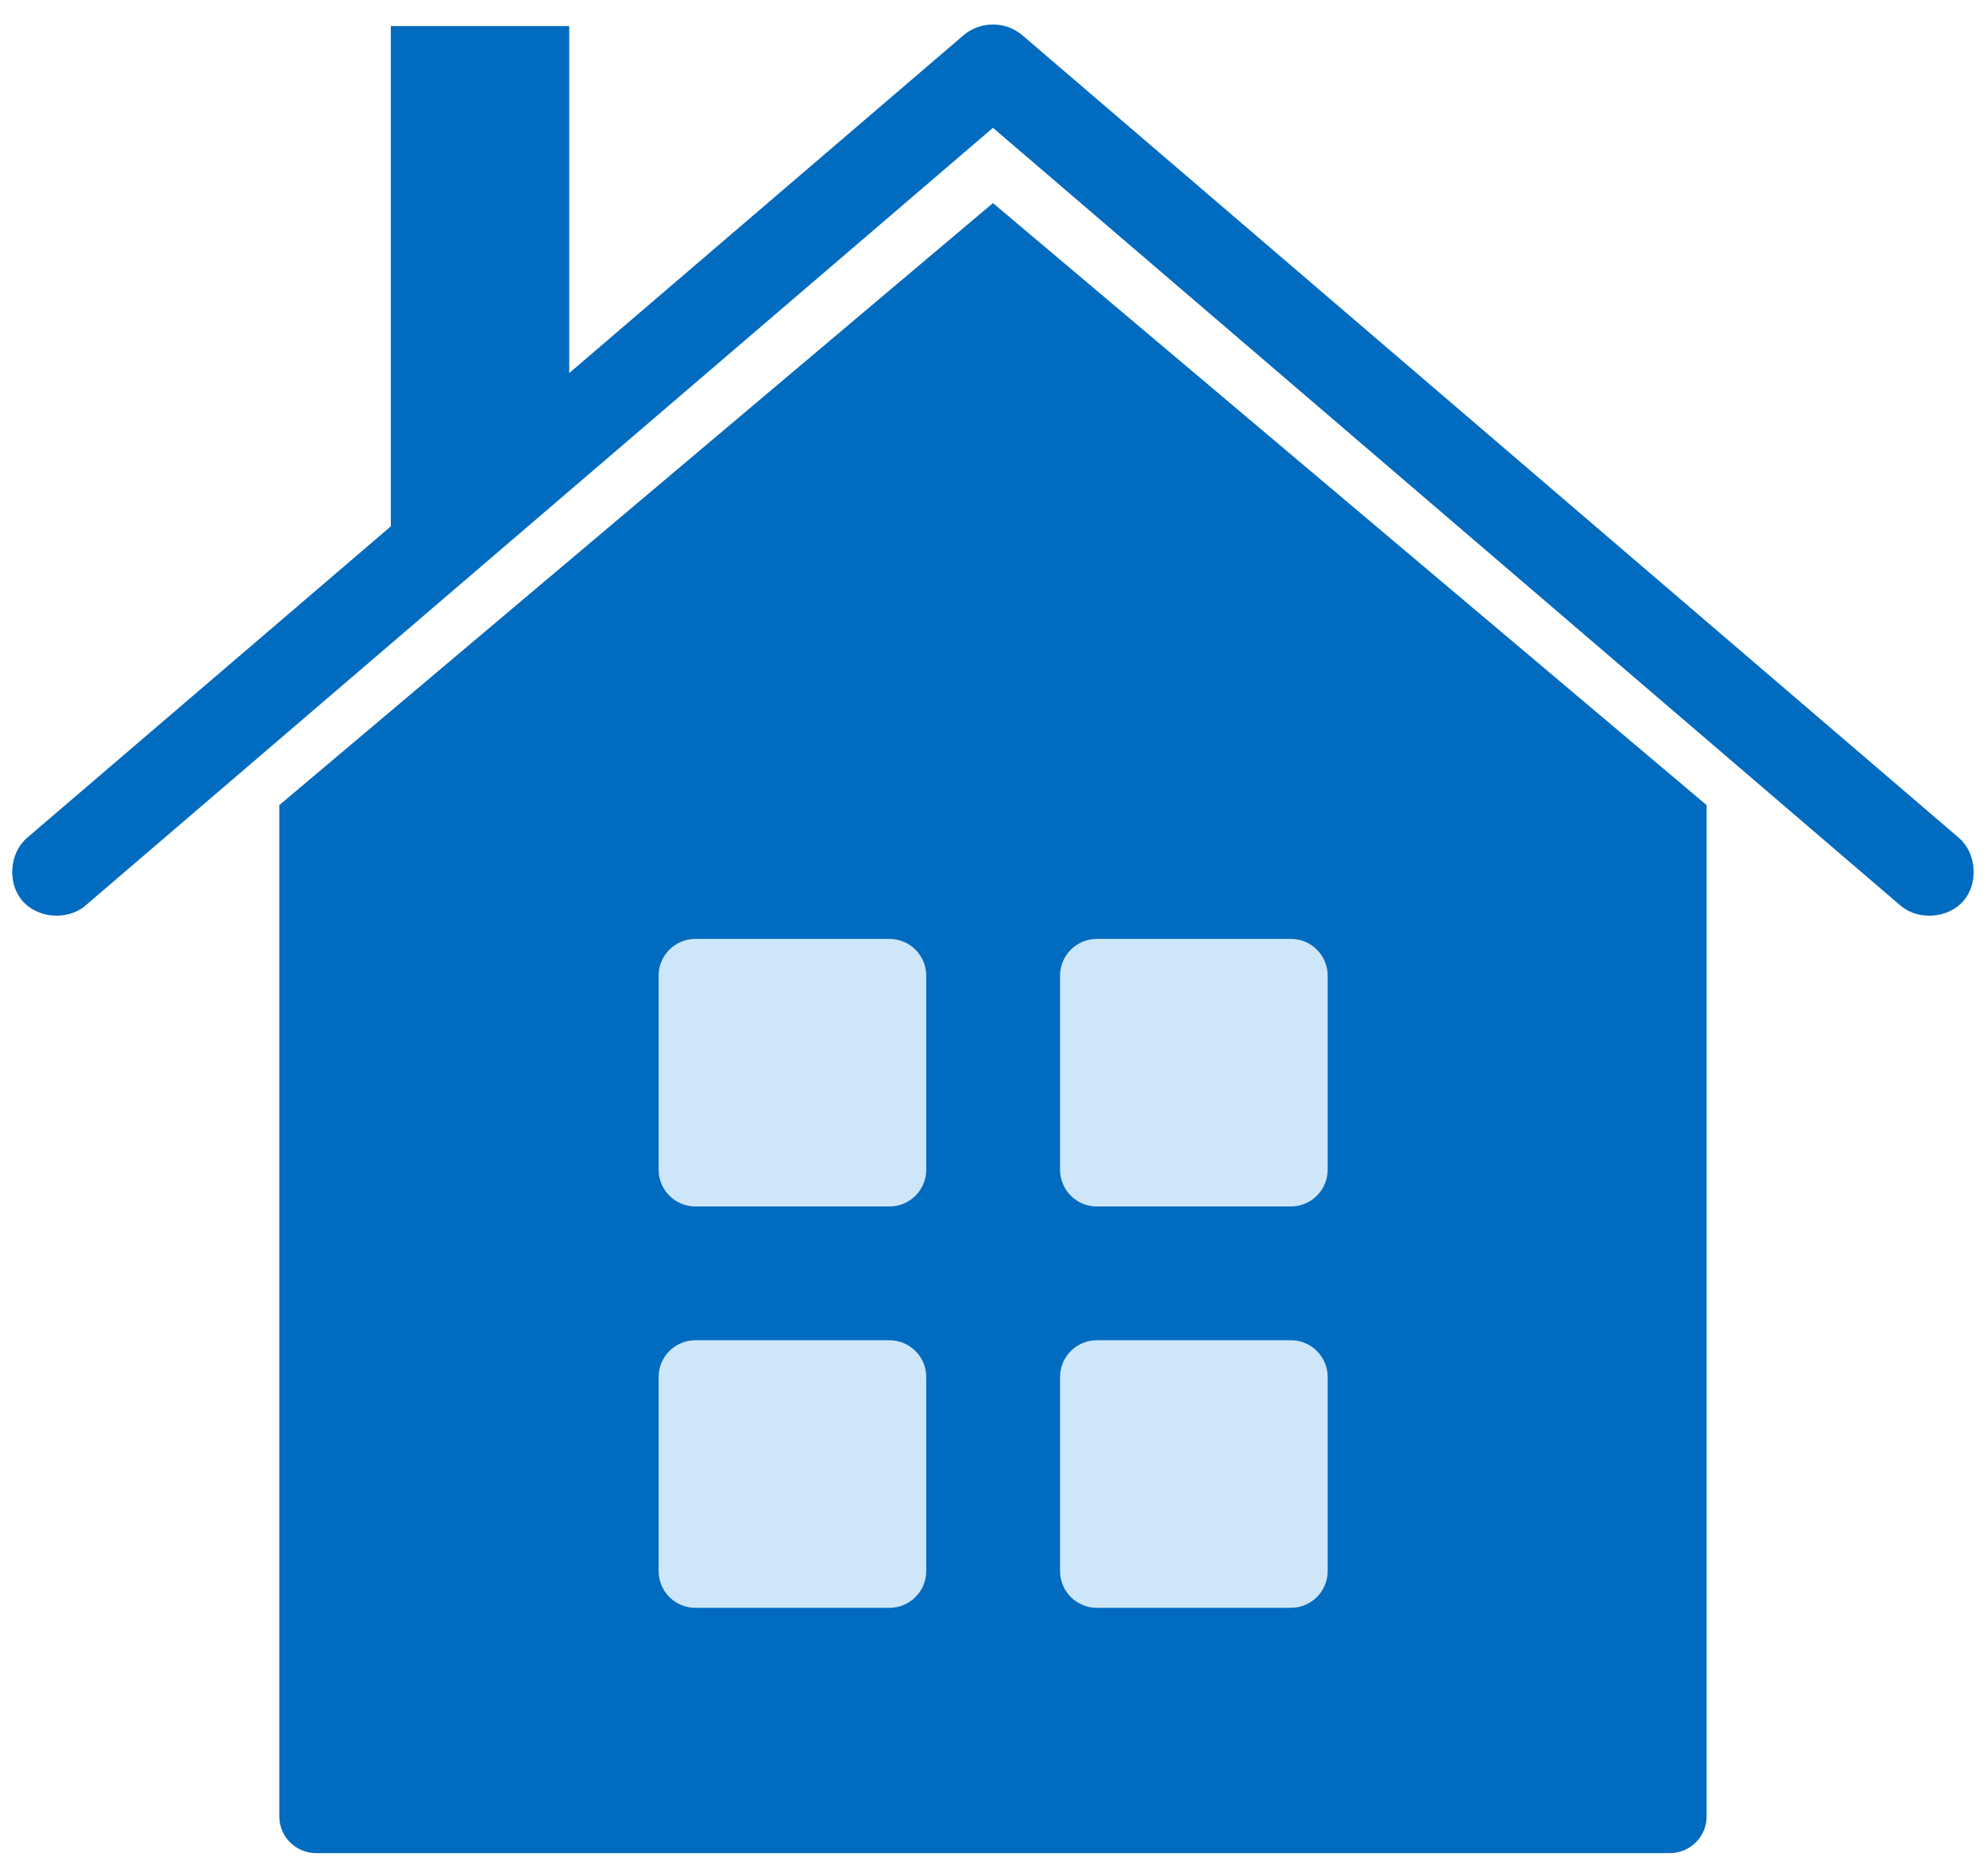
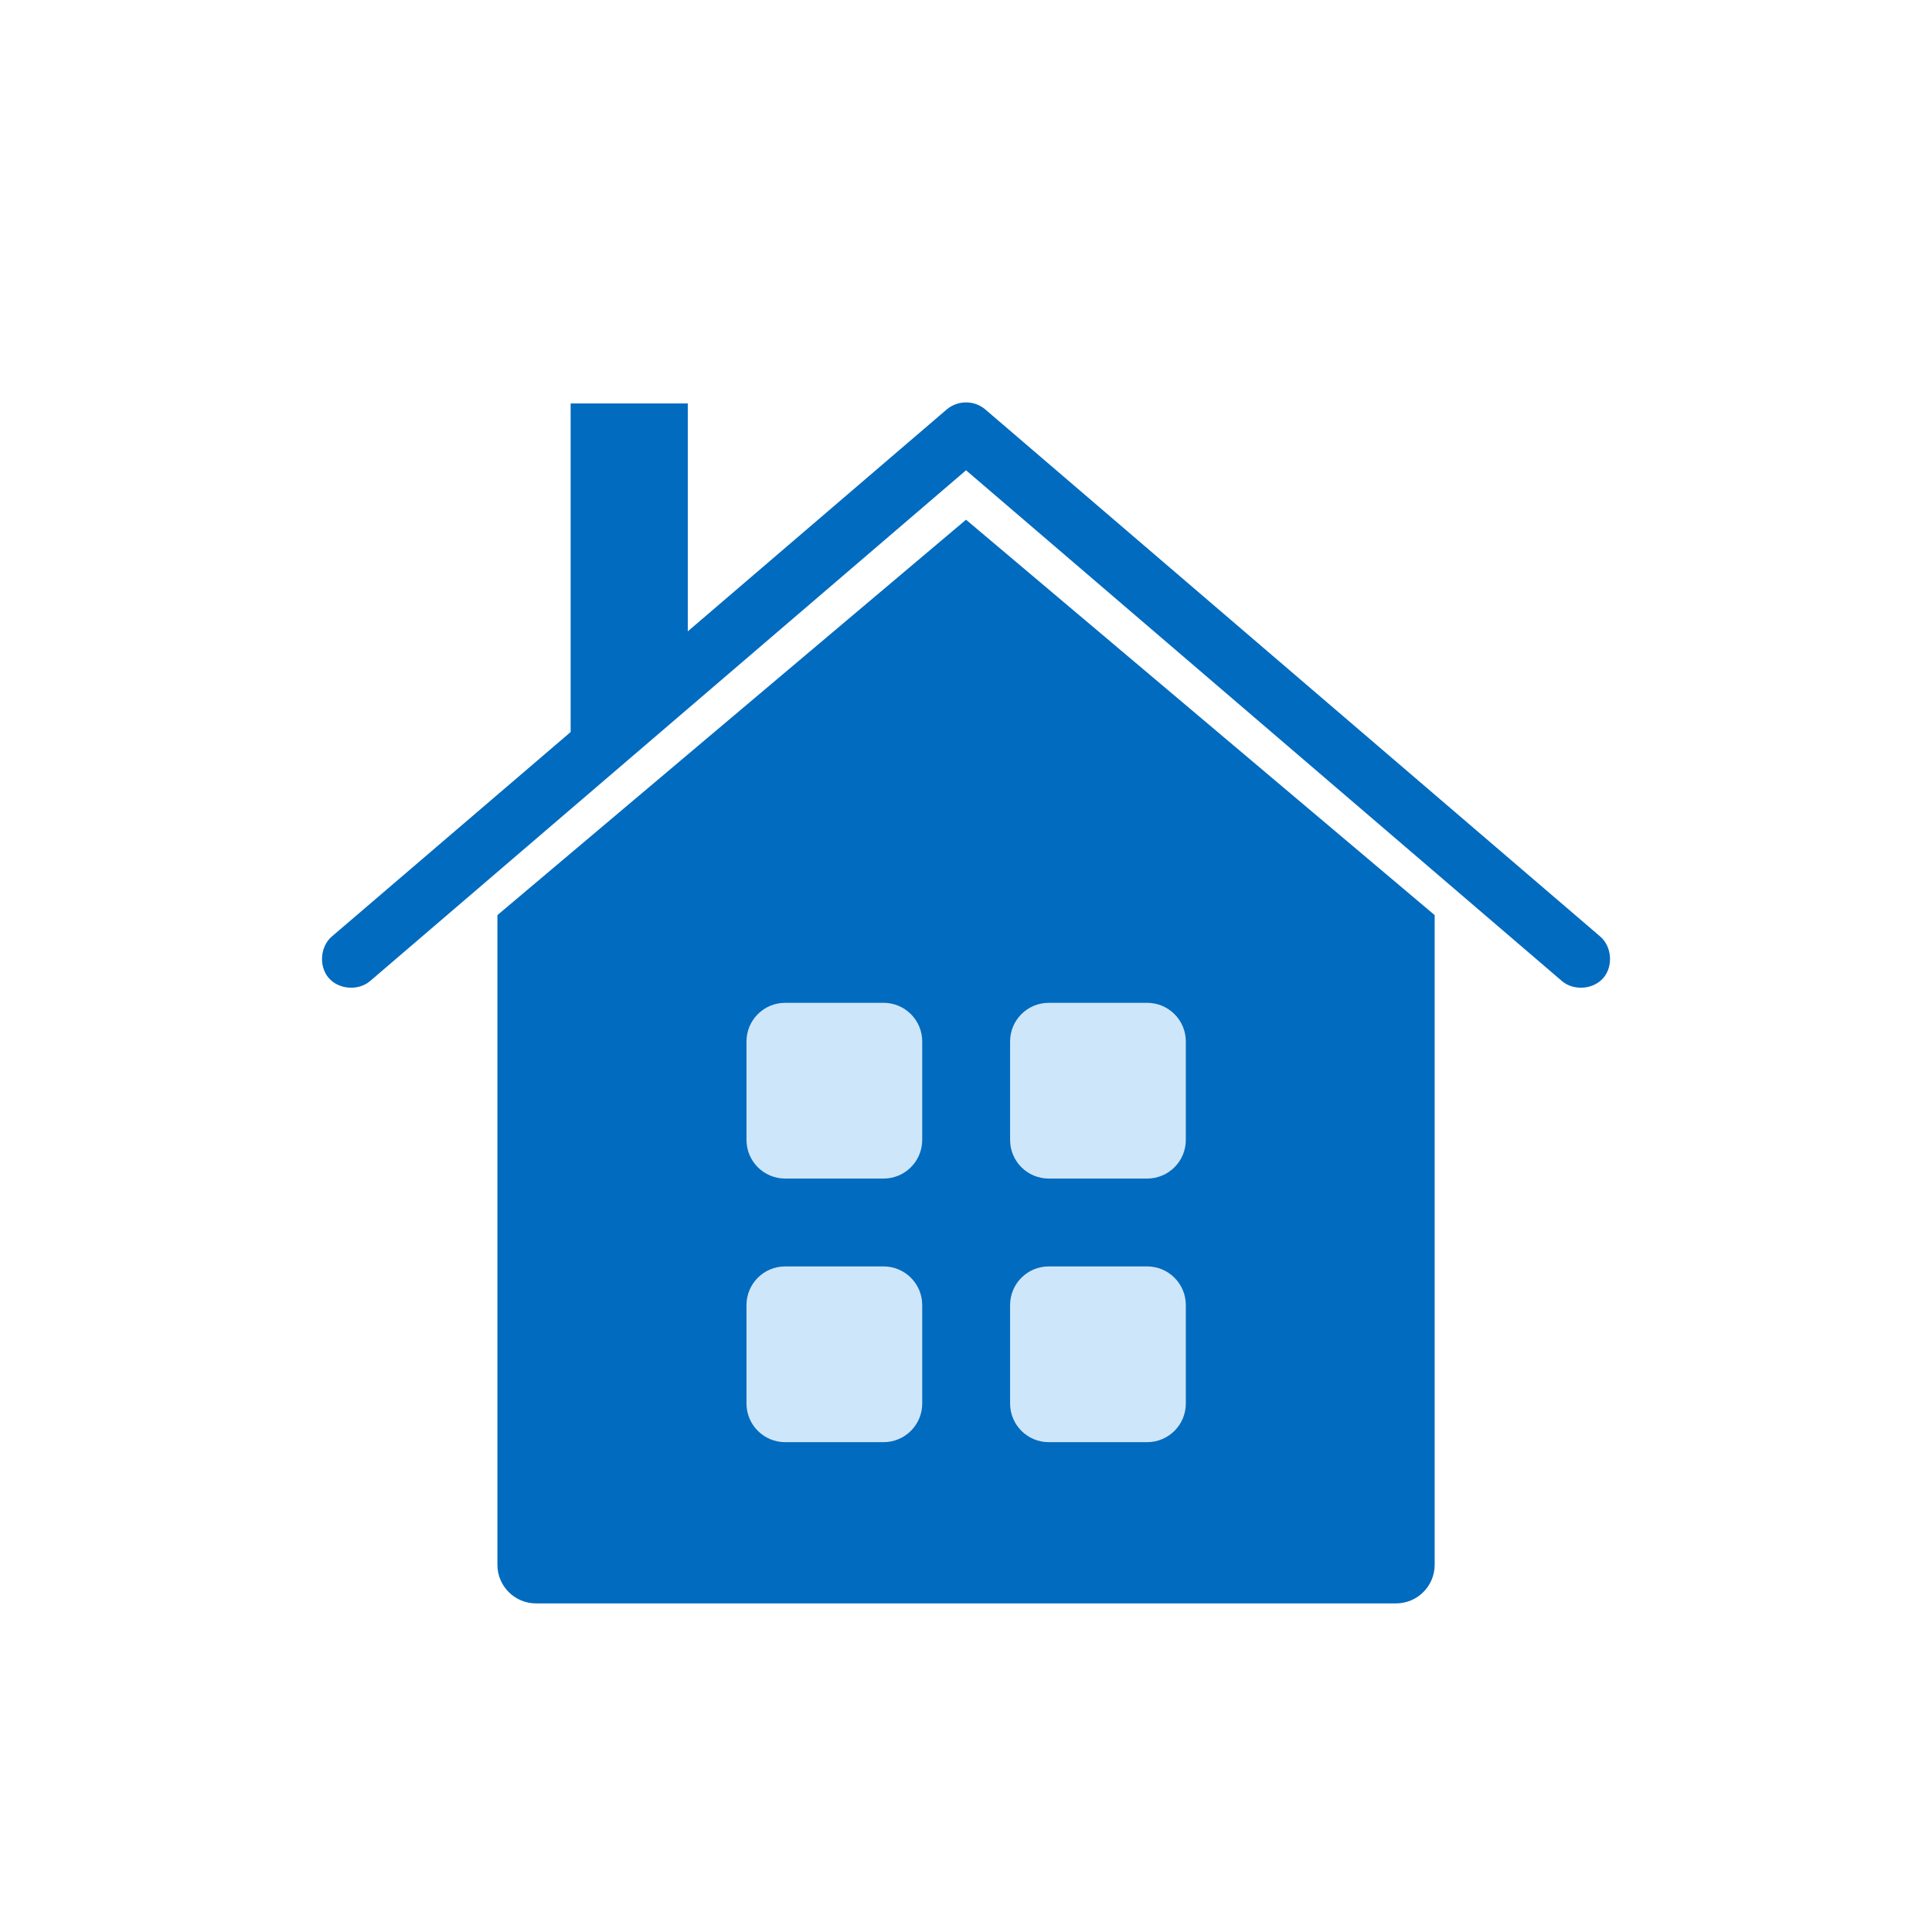
- <svg xmlns="http://www.w3.org/2000/svg" width="54" height="51" viewBox="0 0 54 51" fill="none">
-   <path d="M27.113 0.672C27.362 0.693 27.604 0.794 27.795 0.956L53.264 22.787C53.745 23.203 53.803 24.02 53.387 24.501C52.97 24.983 52.153 25.041 51.672 24.625L26.999 3.476L2.326 24.625C1.844 25.041 1.028 24.982 0.611 24.501C0.194 24.02 0.253 23.203 0.734 22.787L10.626 14.315V0.709H15.477V10.146L26.203 0.955C26.451 0.744 26.788 0.639 27.113 0.672ZM26.999 5.523L46.404 21.896V49.397C46.404 49.949 45.956 50.397 45.404 50.397H8.594C8.042 50.397 7.594 49.949 7.594 49.397V21.896L26.999 5.523Z" fill="#016BBF" />
-   <path d="M36.1 26.534C36.1 25.982 35.652 25.534 35.1 25.534H29.823C29.271 25.534 28.823 25.982 28.823 26.534V31.811C28.823 32.363 29.271 32.811 29.823 32.811H35.1C35.652 32.811 36.1 32.363 36.1 31.811V26.534ZM25.185 26.534C25.185 25.982 24.737 25.534 24.185 25.534H18.908C18.356 25.534 17.908 25.982 17.908 26.534V31.811C17.908 32.363 18.356 32.811 18.908 32.811H24.185C24.737 32.811 25.185 32.363 25.185 31.811V26.534ZM36.1 37.449C36.1 36.897 35.652 36.449 35.1 36.449H29.823C29.271 36.449 28.823 36.897 28.823 37.449V42.726C28.823 43.278 29.271 43.726 29.823 43.726H35.1C35.652 43.726 36.1 43.278 36.1 42.726V37.449ZM25.185 37.449C25.185 36.897 24.737 36.449 24.185 36.449H18.908C18.356 36.449 17.908 36.897 17.908 37.449V42.726C17.908 43.278 18.356 43.726 18.908 43.726H24.185C24.737 43.726 25.185 43.278 25.185 42.726V37.449Z" fill="#CEE6F9" />
+ <svg xmlns="http://www.w3.org/2000/svg" width="50" height="50" viewBox="0 0 50 50" fill="none">
+   <path d="M25.072 10.418C25.228 10.431 25.379 10.494 25.498 10.595L41.416 24.239C41.717 24.5 41.754 25.011 41.493 25.311C41.233 25.612 40.722 25.648 40.421 25.388L25.001 12.171L9.58 25.388C9.279 25.648 8.769 25.612 8.508 25.311C8.248 25.01 8.284 24.5 8.585 24.239L14.768 18.945V10.441H17.8V16.339L24.503 10.595C24.659 10.463 24.869 10.397 25.072 10.418ZM25.001 13.45L37.129 23.683V40.496C37.129 41.048 36.681 41.496 36.129 41.496H13.873C13.32 41.496 12.873 41.048 12.873 40.496V23.683L25.001 13.45Z" fill="#016BBF" />
+   <path d="M30.689 26.953C30.689 26.401 30.241 25.953 29.689 25.953H27.141C26.589 25.953 26.141 26.401 26.141 26.953V29.501C26.141 30.053 26.589 30.501 27.141 30.501H29.689C30.241 30.501 30.689 30.053 30.689 29.501V26.953ZM23.867 26.953C23.867 26.401 23.419 25.953 22.867 25.953H20.319C19.767 25.953 19.319 26.401 19.319 26.953V29.501C19.319 30.053 19.767 30.501 20.319 30.501H22.867C23.419 30.501 23.867 30.053 23.867 29.501V26.953ZM30.689 33.775C30.689 33.223 30.241 32.775 29.689 32.775H27.141C26.589 32.775 26.141 33.223 26.141 33.775V36.323C26.141 36.875 26.589 37.323 27.141 37.323H29.689C30.241 37.323 30.689 36.875 30.689 36.323V33.775ZM23.867 33.775C23.867 33.223 23.419 32.775 22.867 32.775H20.319C19.767 32.775 19.319 33.223 19.319 33.775V36.323C19.319 36.875 19.767 37.323 20.319 37.323H22.867C23.419 37.323 23.867 36.875 23.867 36.323V33.775Z" fill="#CEE6F9" />
</svg>
